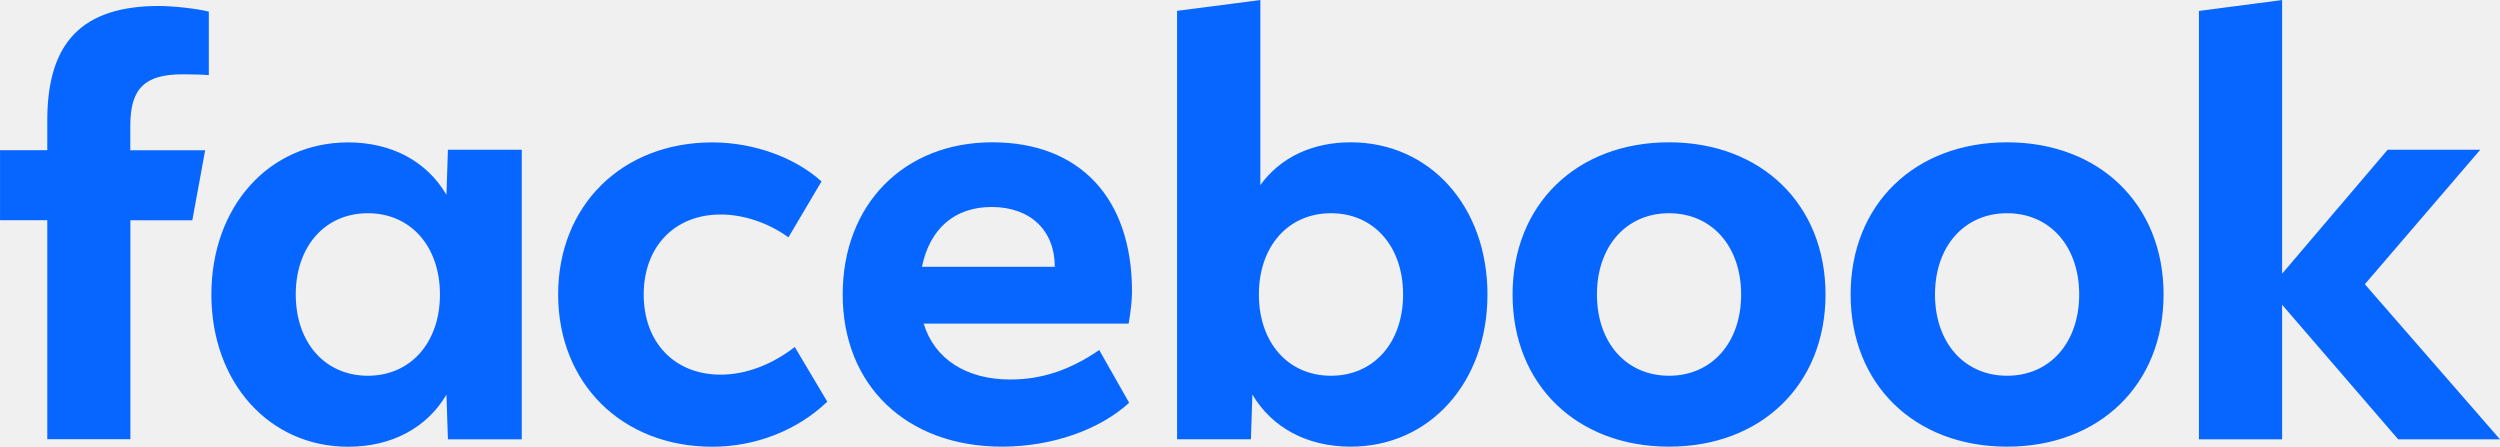
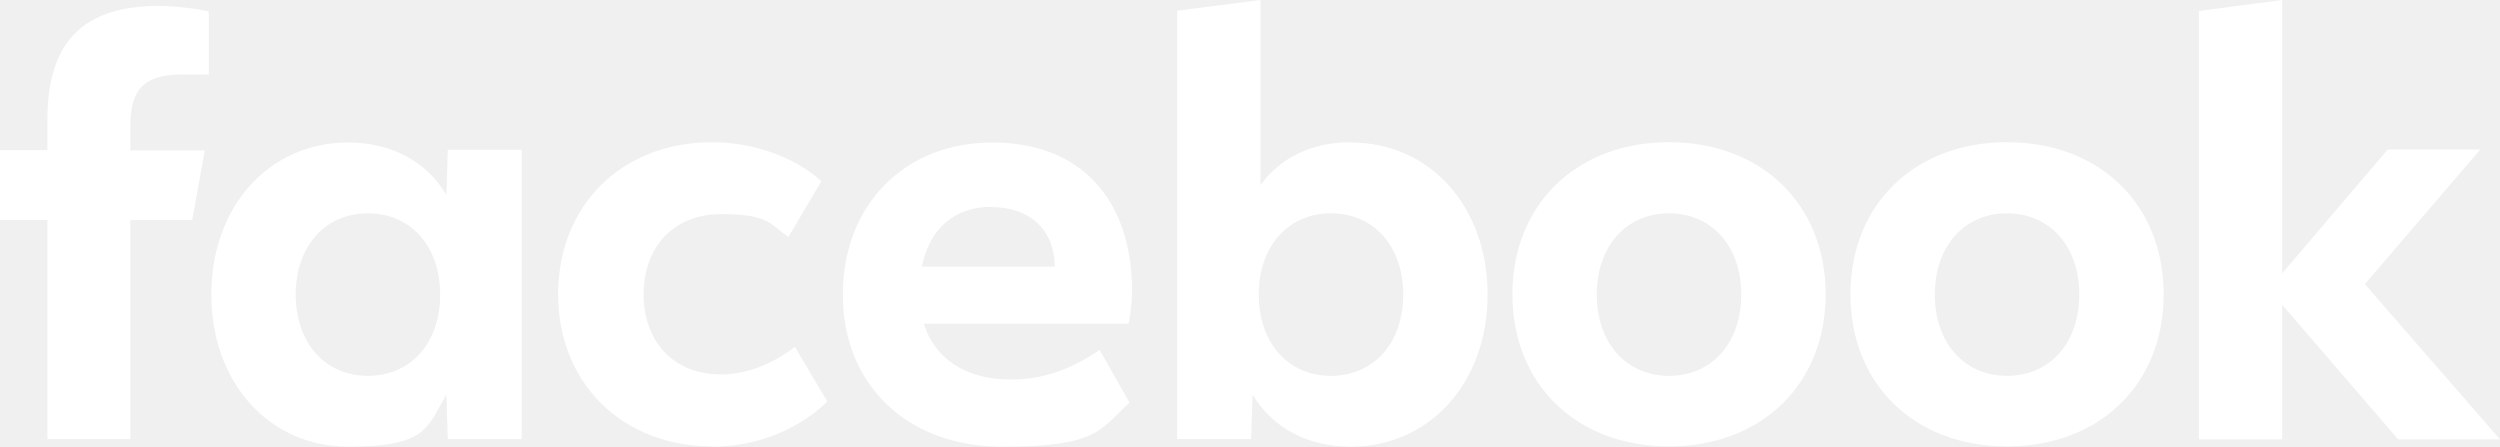
- <svg xmlns="http://www.w3.org/2000/svg" fill="none" viewBox="102.28 102.2 886 158.33">
-   <path fill="#0766FF" d="M881.583 257.897h29.48v-47.696l41.137 47.696h36.072l-47.89-54.969 40.909-47.663h-32.825l-37.403 43.93v-96.982l-29.48 3.864v151.82Zm-67.988-105.261c-32.728 0-55.455 22.013-55.455 53.929s22.727 53.929 55.455 53.929c32.727 0 55.455-22.013 55.455-53.929s-22.728-53.929-55.455-53.929Zm0 82.728c-15.163 0-25.552-11.721-25.552-28.799s10.389-28.799 25.552-28.799c15.162 0 25.552 11.721 25.552 28.799s-10.39 28.799-25.552 28.799Zm-119.807-82.728c-32.727 0-55.455 22.013-55.455 53.929s22.728 53.929 55.455 53.929c32.728 0 55.455-22.013 55.455-53.929s-22.727-53.929-55.455-53.929Zm0 82.728c-15.162 0-25.552-11.721-25.552-28.799s10.39-28.799 25.552-28.799c15.163 0 25.552 11.721 25.552 28.799s-10.389 28.799-25.552 28.799Zm-112.826-82.728c-13.636 0-24.935 5.357-32.013 15.162v-65.585l-29.513 3.831v151.82h26.169l.519-15.844c6.981 11.818 19.481 18.474 34.838 18.474 27.988 0 48.475-22.728 48.475-53.929 0-31.202-20.39-53.929-48.475-53.929Zm-6.98 82.728c-15.163 0-25.552-11.721-25.552-28.799s10.389-28.799 25.552-28.799c15.162 0 25.552 11.721 25.552 28.799s-10.39 28.799-25.552 28.799Zm-113.638 1.331c-15.649 0-26.883-7.273-30.714-19.805h72.63c.715-3.831 1.202-8.377 1.202-11.429 0-33.02-18.475-52.825-49.514-52.825-31.331 0-53.02 22.013-53.02 53.929 0 32.338 22.728 53.929 56.462 53.929 17.467 0 34.448-5.844 45.065-15.552l-10.617-18.701c-10.292 7.11-20.39 10.454-31.494 10.454Zm-6.591-61.137c13.637 0 22.338 8.279 22.338 21.104v.098h-47.078c2.825-13.604 11.623-21.202 24.74-21.202Zm-98.994 84.968c15.26 0 30.195-5.844 40.714-15.974l-11.526-19.383c-8.182 6.364-17.467 9.805-26.266 9.805-16.364 0-27.273-11.429-27.273-28.377s10.909-28.377 27.273-28.377c8.084 0 16.883 2.922 24.026 8.085l11.721-19.806c-9.481-8.571-24.156-13.831-38.702-13.831-32.013 0-54.643 22.338-54.643 53.929.032 31.494 22.662 53.929 54.676 53.929Zm-93.735-105.261-.519 15.975c-6.981-11.916-19.481-18.572-34.838-18.572-28.085 0-48.475 22.728-48.475 53.929 0 31.202 20.52 53.929 48.475 53.929 15.357 0 27.889-6.656 34.838-18.474l.519 15.844h26.169V155.265h-26.169Zm-28.377 80.099c-15.162 0-25.552-11.721-25.552-28.799s10.39-28.799 25.552-28.799c15.163 0 25.552 11.721 25.552 28.799s-10.422 28.799-25.552 28.799Zm-57.663-79.906h-26.526v-8.767c0-13.117 5.13-18.149 18.442-18.149 4.123 0 7.467.097 9.383.292v-22.5c-3.637-1.007-12.5-2.013-17.63-2.013-27.111 0-39.611 12.792-39.611 40.422v10.682h-16.753v24.806h16.753v77.631h29.448v-77.599h21.949l4.545-24.805Z" />
+ <svg xmlns="http://www.w3.org/2000/svg" id="Ebene_1" version="1.1" viewBox="0 0 886 158.3">
+   <path d="M779.3,155.7h29.5v-47.7l41.1,47.7h36.1l-47.9-55,40.9-47.7h-32.8l-37.4,43.9V0l-29.5,3.9v151.8ZM711.3,50.4c-32.7,0-55.5,22-55.5,53.9s22.7,53.9,55.5,53.9,55.5-22,55.5-53.9-22.7-53.9-55.5-53.9h0ZM711.3,133.2c-15.2,0-25.6-11.7-25.6-28.8s10.4-28.8,25.6-28.8,25.6,11.7,25.6,28.8-10.4,28.8-25.6,28.8ZM591.5,50.4c-32.7,0-55.5,22-55.5,53.9s22.7,53.9,55.5,53.9,55.5-22,55.5-53.9-22.7-53.9-55.5-53.9h0ZM591.5,133.2c-15.2,0-25.6-11.7-25.6-28.8s10.4-28.8,25.6-28.8,25.6,11.7,25.6,28.8-10.4,28.8-25.6,28.8ZM478.7,50.4c-13.6,0-24.9,5.4-32,15.2V0l-29.5,3.8v151.8h26.2l.5-15.8c7,11.8,19.5,18.5,34.8,18.5,28,0,48.5-22.7,48.5-53.9s-20.4-53.9-48.5-53.9h0ZM471.7,133.2c-15.2,0-25.6-11.7-25.6-28.8s10.4-28.8,25.6-28.8,25.6,11.7,25.6,28.8-10.4,28.8-25.6,28.8ZM358.1,134.5c-15.6,0-26.9-7.3-30.7-19.8h72.6c.7-3.8,1.2-8.4,1.2-11.4,0-33-18.5-52.8-49.5-52.8s-53,22-53,53.9,22.7,53.9,56.5,53.9,34.4-5.8,45.1-15.6l-10.6-18.7c-10.3,7.1-20.4,10.5-31.5,10.5h0ZM351.5,73.4c13.6,0,22.3,8.3,22.3,21.1h0c0,0-47.1,0-47.1,0,2.8-13.6,11.6-21.2,24.7-21.2h0ZM252.5,158.3c15.3,0,30.2-5.8,40.7-16l-11.5-19.4c-8.2,6.4-17.5,9.8-26.3,9.8-16.4,0-27.3-11.4-27.3-28.4s10.9-28.4,27.3-28.4,16.9,2.9,24,8.1l11.7-19.8c-9.5-8.6-24.2-13.8-38.7-13.8-32,0-54.6,22.3-54.6,53.9,0,31.5,22.7,53.9,54.7,53.9ZM158.7,53.1l-.5,16c-7-11.9-19.5-18.6-34.8-18.6-28.1,0-48.5,22.7-48.5,53.9s20.5,53.9,48.5,53.9,27.9-6.7,34.8-18.5l.5,15.8h26.2V53.1h-26.2ZM130.4,133.2c-15.2,0-25.6-11.7-25.6-28.8s10.4-28.8,25.6-28.8,25.6,11.7,25.6,28.8-10.4,28.8-25.6,28.8h0ZM72.7,53.3h-26.5v-8.8c0-13.1,5.1-18.1,18.4-18.1s7.5,0,9.4.3V4.1c-3.6-1-12.5-2-17.6-2-27.1,0-39.6,12.8-39.6,40.4v10.7H0v24.8h16.8v77.6h29.4v-77.6h21.9l4.5-24.8Z" fill="#fff" />
</svg>
